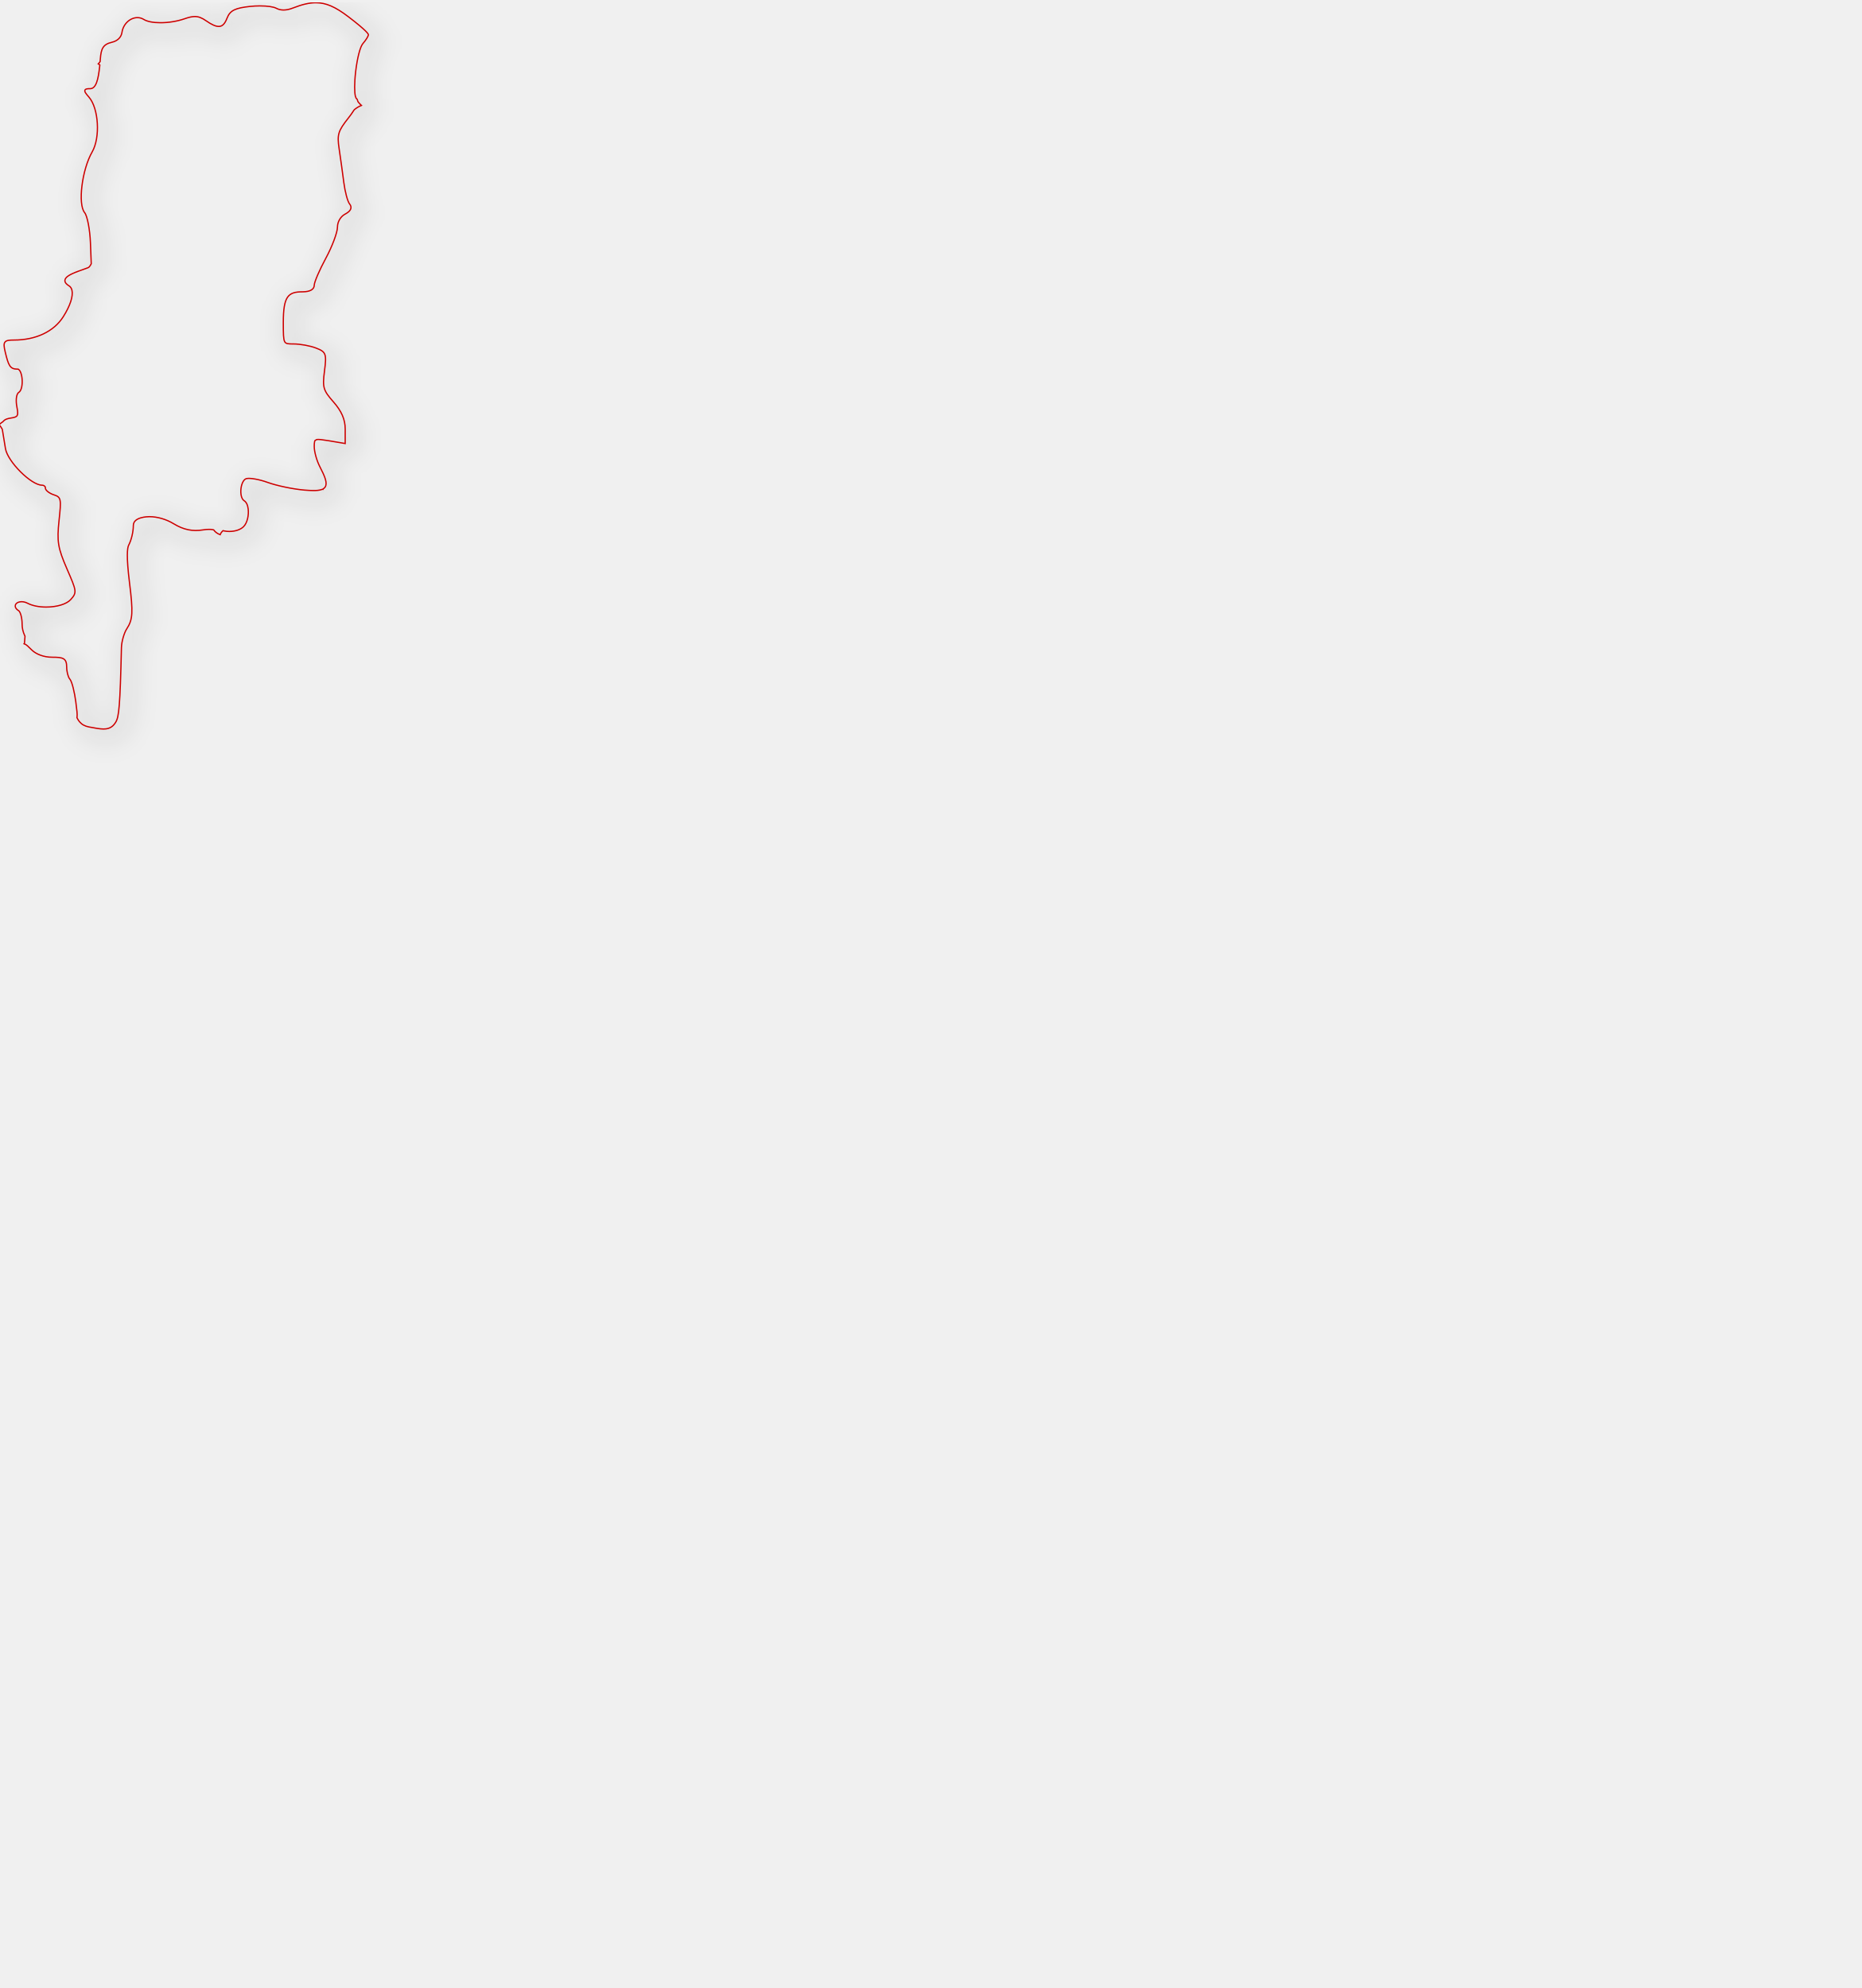
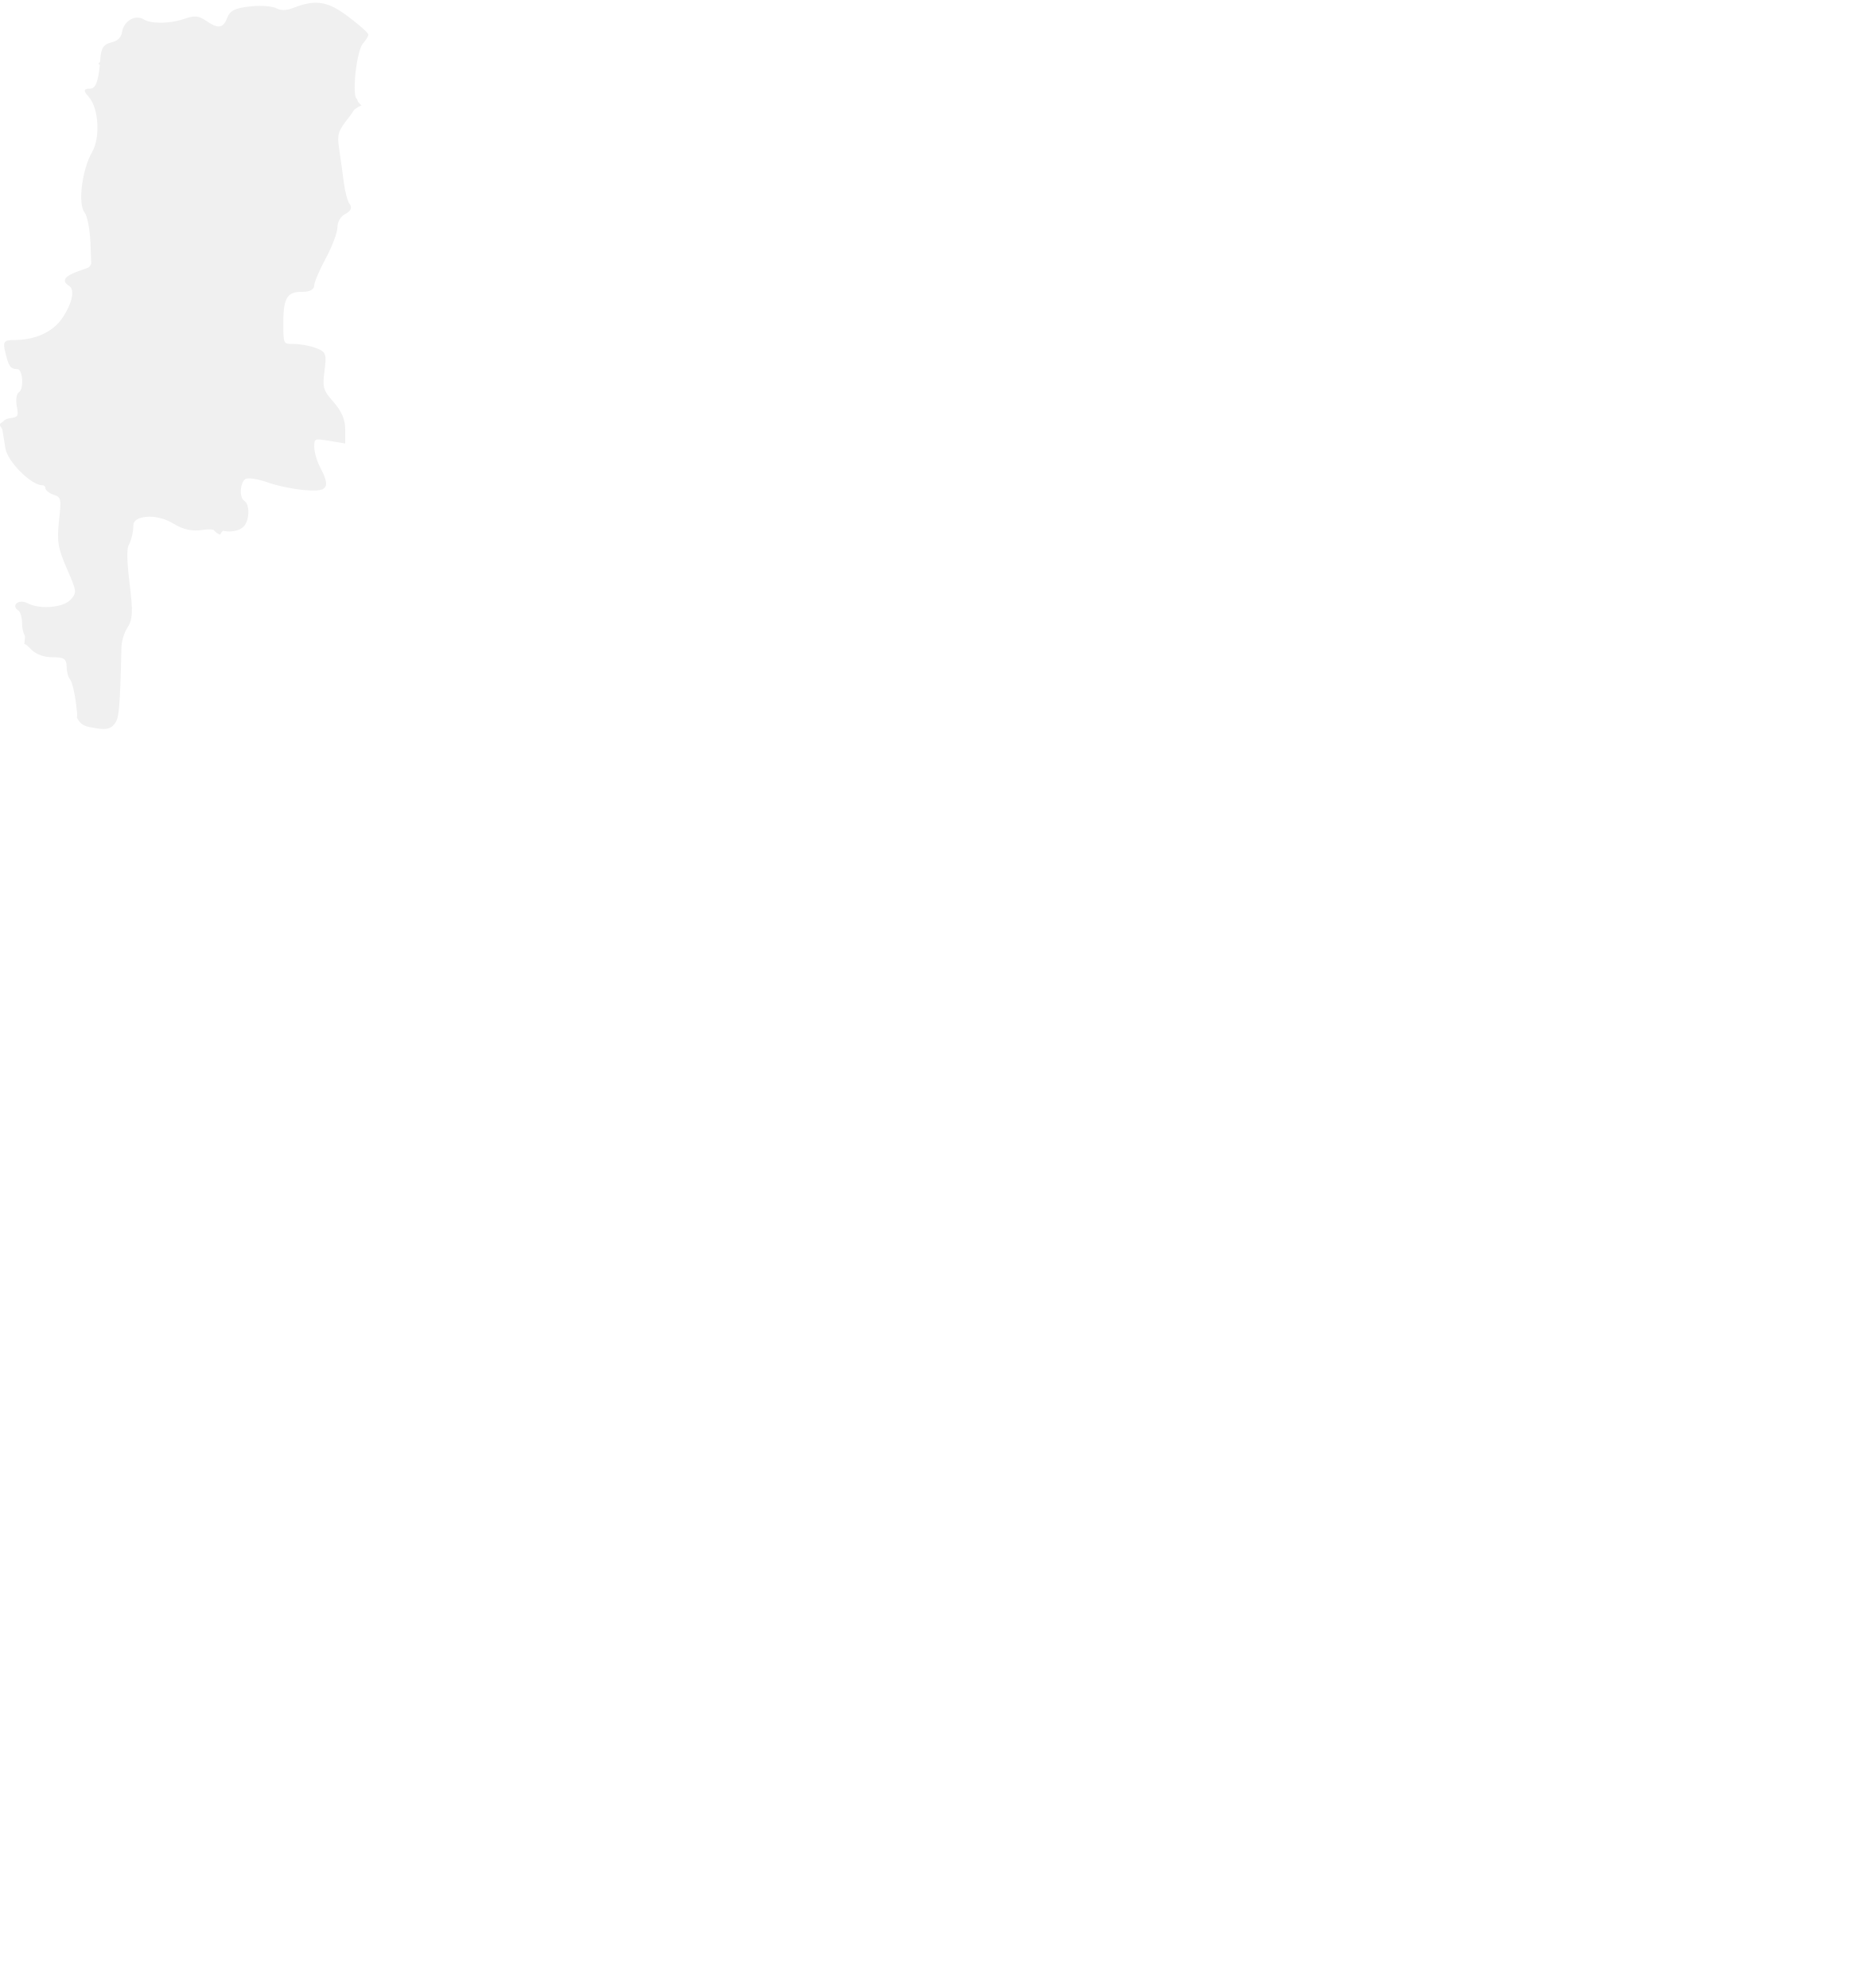
<svg xmlns="http://www.w3.org/2000/svg" viewBox="235 198 293 313">
-   <defs>
-     <filter id="f1" x="0" y="0" width="130%" height="130%">
-       <feOffset result="offOut" in="SourceAlpha" dx="1" dy="1" />
-       <feGaussianBlur result="blurOut" in="offOut" stdDeviation="2" />
-       <feBlend in="SourceGraphic" in2="blurOut" mode="normal" />
-     </filter>
-   </defs>
-   <path d="M269.959 281.695l.145-.144.199.044c.237.053.503.079.789.079.935 0 1.773-.282 2.245-.755.62-.618.837-1.857.732-2.766-.075-.65-.296-1.106-.639-1.319-.442-.269-.574-1.106-.507-1.817.065-.69.341-1.467.81-1.645l.088-.023c.582-.125 2.057.149 3.299.601 1.424.521 4.027 1.063 5.804 1.212.583.049 1.054.072 1.438.072.397 0 .904-.02 1.298-.168l.081-.029.091.008v-.038l.147-.112a.835.835 0 00.216-.237c.363-.599-.032-1.609-.837-3.155-.492-.943-.893-2.368-.893-3.177 0-.29.006-.611.055-.798l.035-.133.113-.08a1.47 1.47 0 01.126-.078l.117-.039c.23-.036.813.021 1.805.188l2.621.443v-2.29c0-1.497-.573-2.813-1.857-4.269-1.604-1.82-1.735-2.271-1.407-4.815.359-2.776.257-3.052-1.367-3.67-.917-.349-2.479-.632-3.482-.632-.818 0-1.228 0-1.416-.363-.205-.407-.213-1.217-.213-3.01 0-4.135.751-4.834 3.008-4.834 1.202 0 1.864-.376 1.864-1.059.017-.509.828-2.388 1.808-4.201 1.018-1.883 1.846-4.099 1.846-4.94 0-.819.483-1.649 1.174-2.019.361-.193.852-.5.939-.933.045-.229-.027-.465-.217-.698-.3-.369-.713-1.917-.9-3.379a294.383 294.383 0 00-.738-5.317c-.334-2.223-.167-2.768 1.486-4.856.229-.287.561-.729.853-1.203l.083-.094a4.21 4.21 0 011.088-.647 5.573 5.573 0 01-.447-.474c-.039-.05-.066-.084-.091-.121l-.06-.151c-.023-.163-.072-.248-.147-.307l-.079-.062-.038-.093a3.288 3.288 0 01-.092-.259c-.132-.608-.181-1.93.054-3.91.251-2.117.705-3.867 1.127-4.354.504-.583.87-1.174.87-1.408 0-.099-.226-.594-3.13-2.81-2.095-1.598-3.538-2.22-5.144-2.22-1.019 0-2.132.257-3.609.833-1.031.403-1.905.417-2.61.039-.438-.234-1.406-.374-2.591-.374-.522 0-1.063.03-1.562.085-2.237.252-3.12.572-3.612 1.87-.43 1.132-.922 1.277-1.303 1.277-.48 0-1.124-.287-1.967-.878-.688-.483-1.204-.68-1.781-.68-.433 0-.921.106-1.633.355-1.126.393-2.503.618-3.78.618-1.17 0-2.105-.184-2.633-.517a1.845 1.845 0 00-.988-.285c-1.182 0-2.254 1.017-2.442 2.315-.115.788-.696 1.359-1.596 1.567-1.409.327-1.688 1.035-1.81 2.603l-.035.441-.059.084c-.071.101-.156.183-.24.268.026.018.057.034.081.052l.172.128-.023.213c-.228 2.11-.57 3.516-1.502 3.516-.418 0-.722.016-.816.224-.109.24.153.56.626 1.104 1.54 1.772 1.81 6.371.507 8.633-1.606 2.786-2.279 8.236-1.181 9.559.413.5.829 2.666.909 4.729l.13 3.312-.042.085c-.08.161-.178.305-.301.438l-.149.099-1.484.537c-1.471.532-2.12.964-2.169 1.445-.042.401.347.693.643.877.236.146.391.379.464.694.215.933-.281 2.448-1.361 4.158-1.476 2.341-4.31 3.684-7.777 3.684-.762 0-1.188.05-1.401.318-.22.279-.165.725.032 1.553.523 2.188.763 2.699 1.921 2.708l.125.001.099.076c.295.225.52.984.532 1.809.013.866-.194 1.561-.528 1.768-.444.273-.492 1.381-.311 2.281.187.934.146 1.23.022 1.407-.112.153-.313.267-.975.36-.409.058-.914.17-1.192.521l-.108.094a1.04 1.04 0 00-.206.146c-.109.109-.234.179-.357.251.166.188.328.417.485.688l.046.127c.121.732.327 1.994.486 2.977.334 2.047 4.049 5.766 5.761 5.766.173 0 .333.067.428.182l.084.102.002.132c.008.443.724.907 1.394 1.119 1.121.354 1.119.729.768 4.013-.355 3.319-.191 4.319 1.251 7.644 1.51 3.483 1.601 3.69.578 4.823-.646.713-2.164 1.174-3.868 1.174-1.142 0-2.212-.223-2.936-.612-.793-.421-1.745-.233-1.898.3-.05.178-.052.529.504.879l.075.062c.236.254.48 1.096.48 2.067 0 .614.139 1.226.414 1.812l.039.083-.004.092c-.012.297-.037.591-.07.876l-.022.191-.058.032.007.011.123.038c.22.066.562.397 1.06.896.724.724 1.964 1.171 3.236 1.171 1.697 0 2.291.128 2.291 1.561 0 .713.228 1.588.488 1.871.353.386.758 2.126.948 3.602.165 1.283.255 1.99.195 2.348l-.019.116.051.107c.104.216.227.397.364.562.354.423.827.686 1.478.812 1.054.205 1.771.323 2.31.323 1.081 0 1.551-.515 1.899-1.07.51-.815.69-2.455.904-11.743.021-.927.413-2.309.837-2.958.955-1.457 1.02-2.548.429-7.303-.508-4.098-.348-5.456-.125-5.873.418-.78.733-2.111.733-3.098 0-1.348 2.264-1.387 2.522-1.387 1.269 0 2.661.405 3.821 1.113 1.565.954 2.986 1.238 4.653.966.325-.053.633-.08.917-.08.44 0 .669.063.728.078.232.333.582.592 1.029.763.049-.125.099-.252.188-.363a.969.969 0 01.112-.129z" stroke="#c00" stroke-width=".2" fill="transparent" filter="url(#f1)" />
+   <mask id="mm">
+     <rect x="-10000" y="-10000" width="30000" height="30000" fill="#fff" />
+     <path d="M269.959 281.695l.145-.144.199.044c.237.053.503.079.789.079.935 0 1.773-.282 2.245-.755.62-.618.837-1.857.732-2.766-.075-.65-.296-1.106-.639-1.319-.442-.269-.574-1.106-.507-1.817.065-.69.341-1.467.81-1.645l.088-.023c.582-.125 2.057.149 3.299.601 1.424.521 4.027 1.063 5.804 1.212.583.049 1.054.072 1.438.072.397 0 .904-.02 1.298-.168l.081-.029.091.008v-.038l.147-.112a.835.835 0 00.216-.237c.363-.599-.032-1.609-.837-3.155-.492-.943-.893-2.368-.893-3.177 0-.29.006-.611.055-.798l.035-.133.113-.08a1.47 1.47 0 01.126-.078l.117-.039c.23-.036.813.021 1.805.188l2.621.443v-2.29c0-1.497-.573-2.813-1.857-4.269-1.604-1.82-1.735-2.271-1.407-4.815.359-2.776.257-3.052-1.367-3.67-.917-.349-2.479-.632-3.482-.632-.818 0-1.228 0-1.416-.363-.205-.407-.213-1.217-.213-3.01 0-4.135.751-4.834 3.008-4.834 1.202 0 1.864-.376 1.864-1.059.017-.509.828-2.388 1.808-4.201 1.018-1.883 1.846-4.099 1.846-4.94 0-.819.483-1.649 1.174-2.019.361-.193.852-.5.939-.933.045-.229-.027-.465-.217-.698-.3-.369-.713-1.917-.9-3.379a294.383 294.383 0 00-.738-5.317c-.334-2.223-.167-2.768 1.486-4.856.229-.287.561-.729.853-1.203l.083-.094a4.21 4.21 0 011.088-.647 5.573 5.573 0 01-.447-.474c-.039-.05-.066-.084-.091-.121l-.06-.151c-.023-.163-.072-.248-.147-.307l-.079-.062-.038-.093a3.288 3.288 0 01-.092-.259c-.132-.608-.181-1.93.054-3.91.251-2.117.705-3.867 1.127-4.354.504-.583.87-1.174.87-1.408 0-.099-.226-.594-3.13-2.81-2.095-1.598-3.538-2.22-5.144-2.22-1.019 0-2.132.257-3.609.833-1.031.403-1.905.417-2.61.039-.438-.234-1.406-.374-2.591-.374-.522 0-1.063.03-1.562.085-2.237.252-3.12.572-3.612 1.87-.43 1.132-.922 1.277-1.303 1.277-.48 0-1.124-.287-1.967-.878-.688-.483-1.204-.68-1.781-.68-.433 0-.921.106-1.633.355-1.126.393-2.503.618-3.78.618-1.17 0-2.105-.184-2.633-.517a1.845 1.845 0 00-.988-.285c-1.182 0-2.254 1.017-2.442 2.315-.115.788-.696 1.359-1.596 1.567-1.409.327-1.688 1.035-1.81 2.603l-.035.441-.059.084c-.071.101-.156.183-.24.268.026.018.057.034.081.052l.172.128-.023.213c-.228 2.11-.57 3.516-1.502 3.516-.418 0-.722.016-.816.224-.109.24.153.56.626 1.104 1.54 1.772 1.81 6.371.507 8.633-1.606 2.786-2.279 8.236-1.181 9.559.413.5.829 2.666.909 4.729l.13 3.312-.042.085c-.08.161-.178.305-.301.438l-.149.099-1.484.537c-1.471.532-2.12.964-2.169 1.445-.042.401.347.693.643.877.236.146.391.379.464.694.215.933-.281 2.448-1.361 4.158-1.476 2.341-4.31 3.684-7.777 3.684-.762 0-1.188.05-1.401.318-.22.279-.165.725.032 1.553.523 2.188.763 2.699 1.921 2.708l.125.001.099.076c.295.225.52.984.532 1.809.013.866-.194 1.561-.528 1.768-.444.273-.492 1.381-.311 2.281.187.934.146 1.23.022 1.407-.112.153-.313.267-.975.36-.409.058-.914.17-1.192.521l-.108.094a1.04 1.04 0 00-.206.146c-.109.109-.234.179-.357.251.166.188.328.417.485.688l.046.127c.121.732.327 1.994.486 2.977.334 2.047 4.049 5.766 5.761 5.766.173 0 .333.067.428.182l.084.102.002.132c.008.443.724.907 1.394 1.119 1.121.354 1.119.729.768 4.013-.355 3.319-.191 4.319 1.251 7.644 1.51 3.483 1.601 3.69.578 4.823-.646.713-2.164 1.174-3.868 1.174-1.142 0-2.212-.223-2.936-.612-.793-.421-1.745-.233-1.898.3-.05.178-.052.529.504.879l.075.062c.236.254.48 1.096.48 2.067 0 .614.139 1.226.414 1.812l.039.083-.004.092c-.012.297-.037.591-.07.876l-.022.191-.058.032.007.011.123.038c.22.066.562.397 1.06.896.724.724 1.964 1.171 3.236 1.171 1.697 0 2.291.128 2.291 1.561 0 .713.228 1.588.488 1.871.353.386.758 2.126.948 3.602.165 1.283.255 1.99.195 2.348l-.019.116.051.107c.104.216.227.397.364.562.354.423.827.686 1.478.812 1.054.205 1.771.323 2.31.323 1.081 0 1.551-.515 1.899-1.07.51-.815.69-2.455.904-11.743.021-.927.413-2.309.837-2.958.955-1.457 1.02-2.548.429-7.303-.508-4.098-.348-5.456-.125-5.873.418-.78.733-2.111.733-3.098 0-1.348 2.264-1.387 2.522-1.387 1.269 0 2.661.405 3.821 1.113 1.565.954 2.986 1.238 4.653.966.325-.053.633-.08.917-.08.44 0 .669.063.728.078.232.333.582.592 1.029.763.049-.125.099-.252.188-.363a.969.969 0 01.112-.129z" fill="#000" />
+   </mask>
+   <rect x="-10000" y="-10000" width="30000" height="30000" fill="#fff" opacity="1" mask="url(#mm)" />
</svg>
